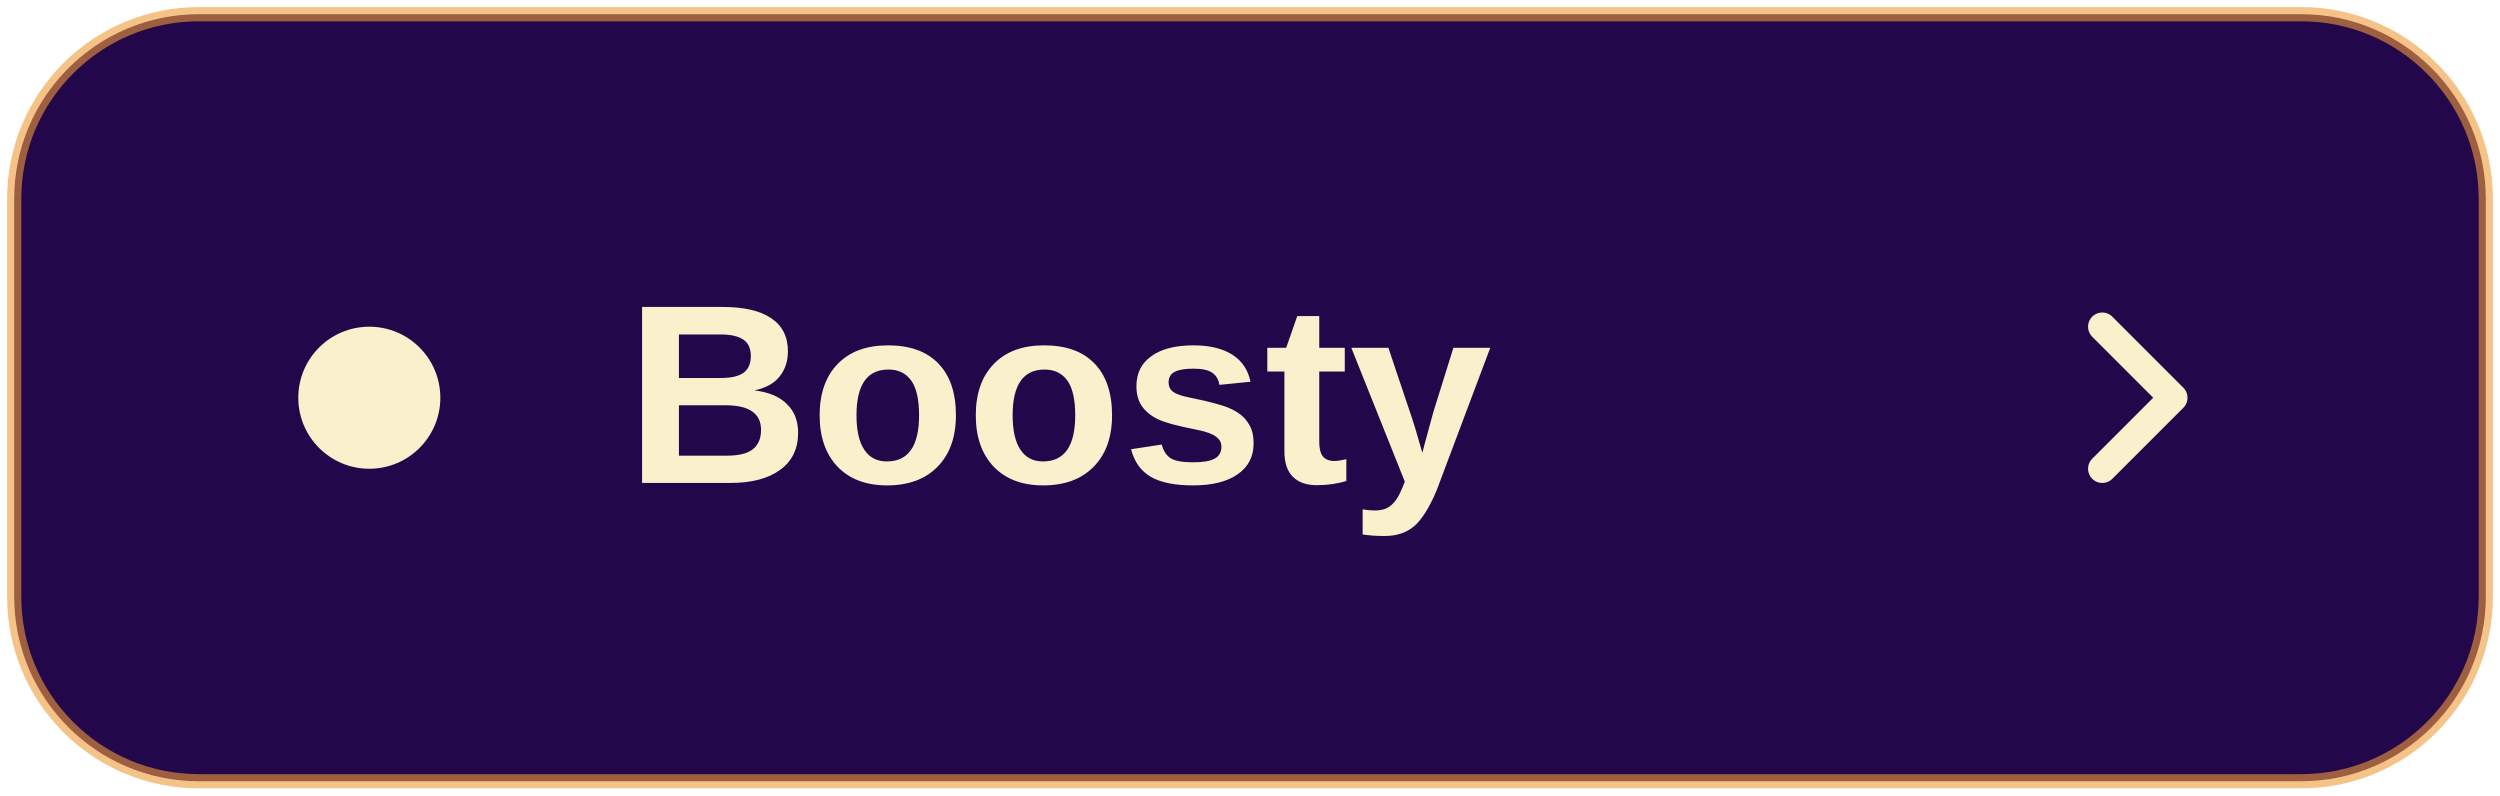
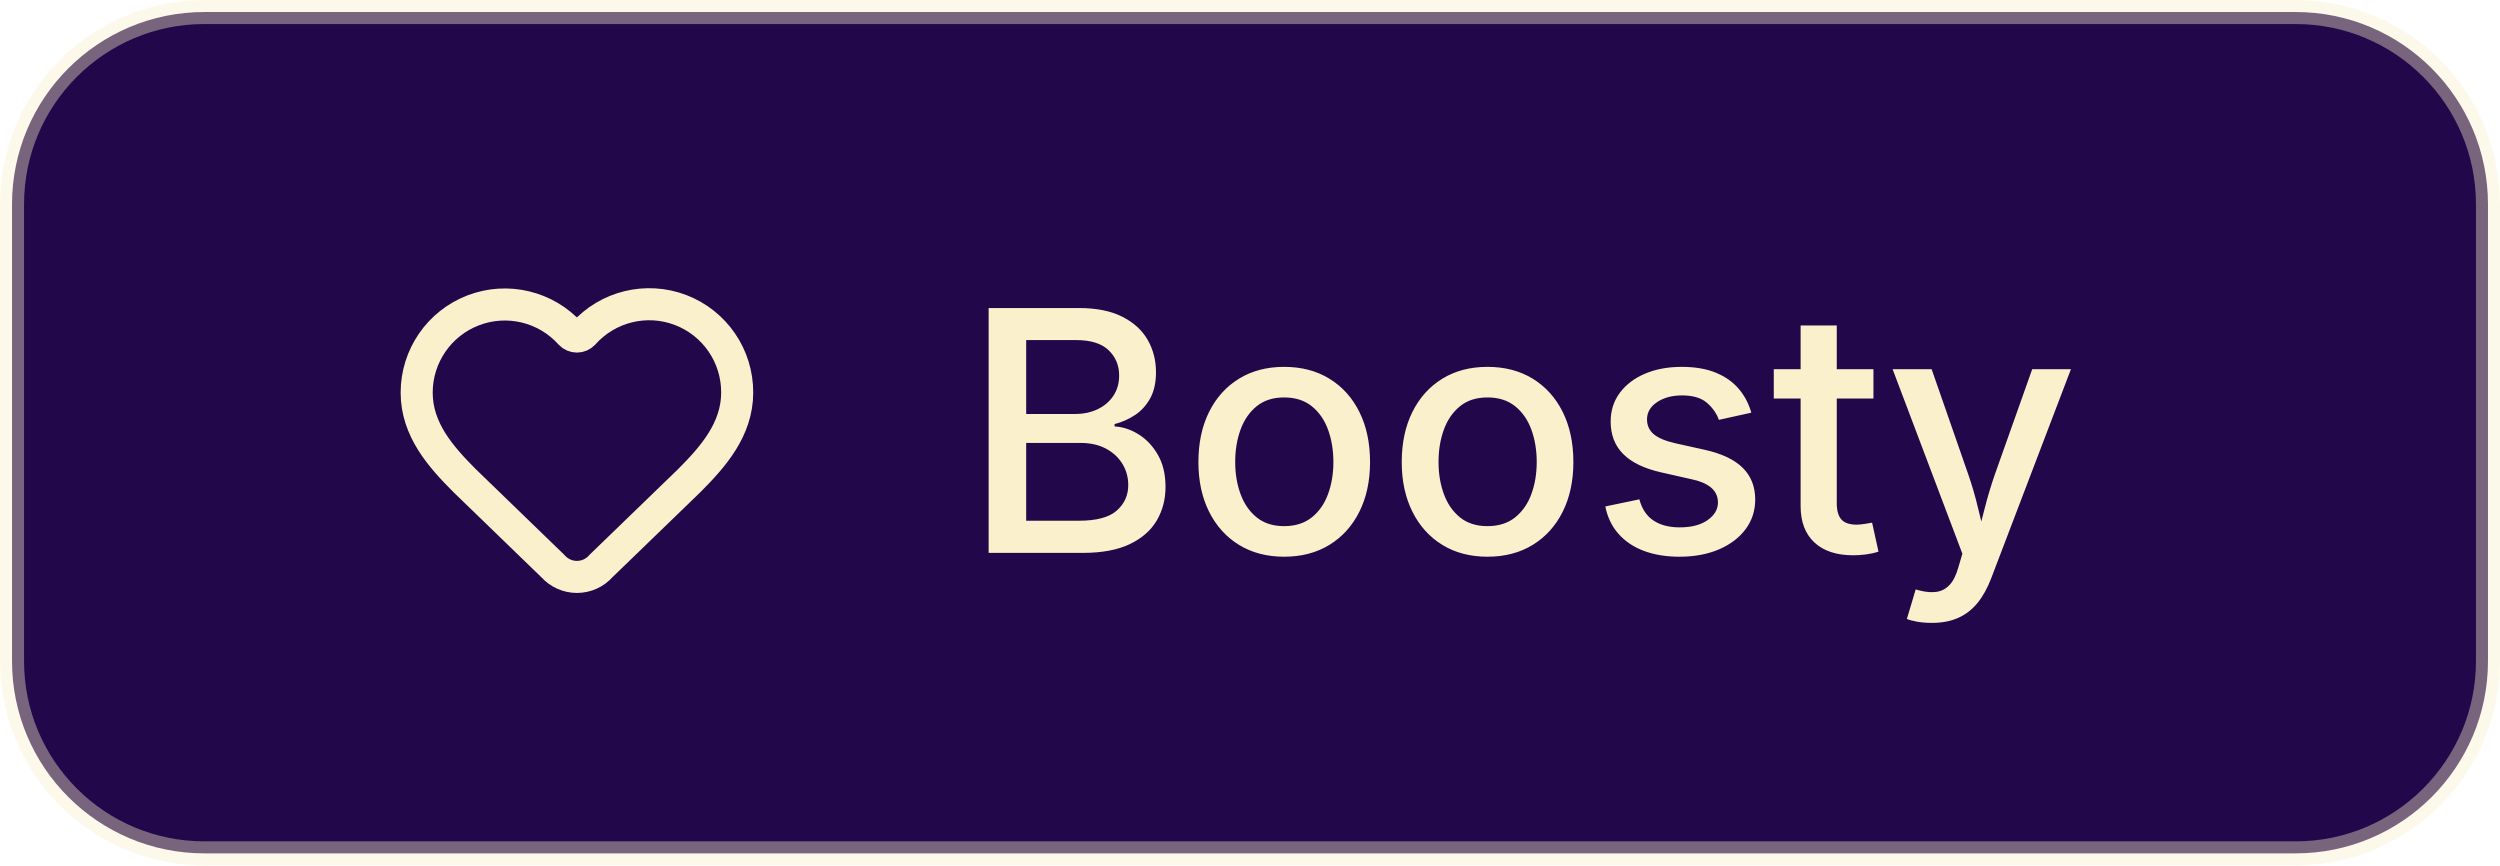
- <svg xmlns="http://www.w3.org/2000/svg" width="176" height="56" viewBox="0 0 176 56" role="img">
-   <rect x="1" y="1" width="174" height="54" rx="13" fill="#23074b" stroke="#ee9a3a" stroke-opacity=".6" />
-   <circle cx="26" cy="28" r="5" fill="#faf1cc" />
-   <text x="44" y="34" font-family="Arial,sans-serif" font-size="18" font-weight="600" fill="#faf1cc">Boosty</text>
-   <path d="m148 23 5 5-5 5" fill="none" stroke="#faf1cc" stroke-width="2" stroke-linecap="round" stroke-linejoin="round" />
+ <svg xmlns="http://www.w3.org/2000/svg" width="104" height="36" viewBox="0 0 104 36" role="img" aria-label="Boosty">
+   <rect x=".5" y=".5" width="103" height="35" rx="8" fill="#23074B" stroke="#FAF1CC" stroke-opacity="0.4" />
+   <g data-lucide="heart" transform="translate(16 10) scale(0.6666667)" fill="none" stroke="#FAF1CC" stroke-width="2" stroke-linecap="round" stroke-linejoin="round">
+     <path d="M2 9.5a5.5 5.5 0 0 1 9.591-3.676.56.56 0 0 0 .818 0A5.49 5.49 0 0 1 22 9.5c0 2.29-1.5 4-3 5.5l-5.492 5.313a2 2 0 0 1-3 .019L5 15c-1.5-1.5-3-3.2-3-5.5" />
+   </g>
+   <path aria-label="Boosty" d="M164.88 0.0V1490.0H714.12Q872.64 1490.0 976.75 1437.85Q1080.86 1385.7 1132.07 1297.28Q1183.28 1208.86 1183.28 1099.14Q1183.28 1005.66 1148.92 942.17Q1114.56 878.68 1057.44 840.15Q1000.32 801.62 931.36 783.8V769.44Q1006.04 765.62 1077.16 721.53Q1148.28 677.44 1194.78 596.89Q1241.28 516.34 1241.28 401.5Q1241.28 287.7 1187.71 196.71Q1134.14 105.72 1022.88 52.86Q911.62 0.0 738.14 0.0ZM393.4 195.72H714.6Q875.46 195.72 945.0 257.68Q1014.54 319.64 1014.54 412.5Q1014.54 483.54 979.06 541.77Q943.58 600.0 878.58 634.58Q813.58 669.16 723.88 669.16H393.4ZM393.4 845.36H692.24Q767.38 845.36 827.97 874.16Q888.56 902.96 923.86 955.78Q959.16 1008.6 959.16 1080.02Q959.16 1171.8 894.9 1233.4Q830.64 1295.0 698.24 1295.0H393.4ZM1963.08 -23.28Q1805.68 -23.28 1688.39 48.81Q1571.1 120.9 1506.29 250.81Q1441.48 380.72 1441.48 552.72Q1441.48 727.18 1506.29 857.5Q1571.1 987.82 1688.39 1059.91Q1805.68 1132.0 1963.08 1132.0Q2121.3 1132.0 2238.82 1059.91Q2356.34 987.82 2421.15 857.5Q2485.96 727.18 2485.96 552.72Q2485.96 380.72 2421.15 250.81Q2356.34 120.9 2238.82 48.81Q2121.3 -23.28 1963.08 -23.28ZM1963.08 162.74Q2065.1 162.74 2131.71 216.24Q2198.32 269.74 2230.62 358.48Q2262.92 447.22 2262.92 553.08Q2262.92 659.94 2230.62 749.23Q2198.32 838.52 2131.71 892.25Q2065.1 945.98 1963.08 945.98Q1861.7 945.98 1795.82 892.25Q1729.94 838.52 1697.64 749.64Q1665.34 660.76 1665.34 553.08Q1665.34 447.22 1697.64 358.48Q1729.94 269.74 1795.82 216.24Q1861.7 162.74 1963.08 162.74ZM3200.44 -23.28Q3043.04 -23.28 2925.75 48.81Q2808.46 120.9 2743.65 250.81Q2678.84 380.72 2678.84 552.72Q2678.84 727.18 2743.65 857.5Q2808.46 987.82 2925.75 1059.91Q3043.04 1132.0 3200.44 1132.0Q3358.66 1132.0 3476.18 1059.91Q3593.7 987.82 3658.51 857.5Q3723.32 727.18 3723.32 552.72Q3723.32 380.72 3658.51 250.81Q3593.7 120.9 3476.18 48.81Q3358.66 -23.28 3200.44 -23.28ZM3200.44 162.74Q3302.46 162.74 3369.07 216.24Q3435.68 269.74 3467.98 358.48Q3500.28 447.22 3500.28 553.08Q3500.28 659.94 3467.98 749.23Q3435.68 838.52 3369.07 892.25Q3302.46 945.98 3200.44 945.98Q3099.06 945.98 3033.18 892.25Q2967.3 838.52 2935.0 749.64Q2902.7 660.76 2902.7 553.08Q2902.7 447.22 2935.0 358.48Q2967.3 269.74 3033.18 216.24Q3099.06 162.74 3200.44 162.74ZM4369.1 -23.28Q4247.44 -23.28 4153.08 11.93Q4058.72 47.14 3998.11 115.57Q3937.5 184.0 3917.68 282.52L4124.85 325.86Q4148.14 238.54 4210.77 196.89Q4273.4 155.24 4370.7 155.24Q4477.26 155.24 4540.19 199.48Q4603.12 243.72 4603.12 306.42Q4603.12 359.74 4564.33 394.73Q4525.54 429.72 4445.6 447.46L4257.44 490.02Q4102.2 525.12 4026.22 601.88Q3950.24 678.64 3950.24 799.16Q3950.24 898.94 4005.77 973.79Q4061.3 1048.64 4158.76 1090.32Q4256.22 1132.0 4382.6 1132.0Q4503.54 1132.0 4589.53 1096.78Q4675.52 1061.56 4729.07 998.99Q4782.63 936.42 4806.19 853.28L4608.82 809.66Q4587.62 868.76 4535.83 913.53Q4484.04 958.3 4384.86 958.3Q4293.5 958.3 4232.49 917.25Q4171.47 876.2 4171.47 812.5Q4171.47 757.16 4212.25 722.45Q4253.02 687.74 4344.72 666.9L4524.34 626.9Q4679.75 591.98 4754.82 516.75Q4829.89 441.52 4829.89 324.9Q4829.89 222.94 4771.51 144.46Q4713.14 65.98 4609.23 21.35Q4505.32 -23.28 4369.1 -23.28ZM5549.33 1118.0V939.16H4942.9V1118ZM5106.22 1384.0H5326.17V302.42Q5326.17 234.62 5354.42 203.18Q5382.67 171.74 5448.09 171.74Q5465.27 171.74 5493.21 175.83Q5521.15 179.92 5541.17 183.92L5580.15 7.62Q5544.77 -4.0 5504.68 -9.27Q5464.59 -14.54 5426.17 -14.54Q5273.44 -14.54 5189.83 63.67Q5106.22 141.88 5106.22 284.28ZM5752.87 -401.94 5806.43 -222.54 5831.37 -229.16Q5888.35 -243.7 5933.89 -237.02Q5979.43 -230.34 6012.91 -194.68Q6046.39 -159.02 6066.37 -87.12L6090.63 -5.1L5665.97 1118.0H5903.47L6124.73 482.54Q6161.65 376.56 6186.12 271.95Q6210.59 167.34 6239.05 63.42H6171.79Q6200.25 167.34 6226.84 272.54Q6253.43 377.74 6290.07 482.54L6515.67 1118.0H6751.27L6265.67 -155.3Q6231.67 -244.66 6182.28 -305.04Q6132.89 -365.42 6064.58 -395.71Q5996.27 -426.0 5906.11 -426.0Q5854.33 -426.0 5813.57 -418.46Q5772.81 -410.92 5752.87 -401.94Z" transform="translate(40 23) scale(0.006835938 -0.006835938)" fill="#FAF1CC" opacity="1" />
</svg>
